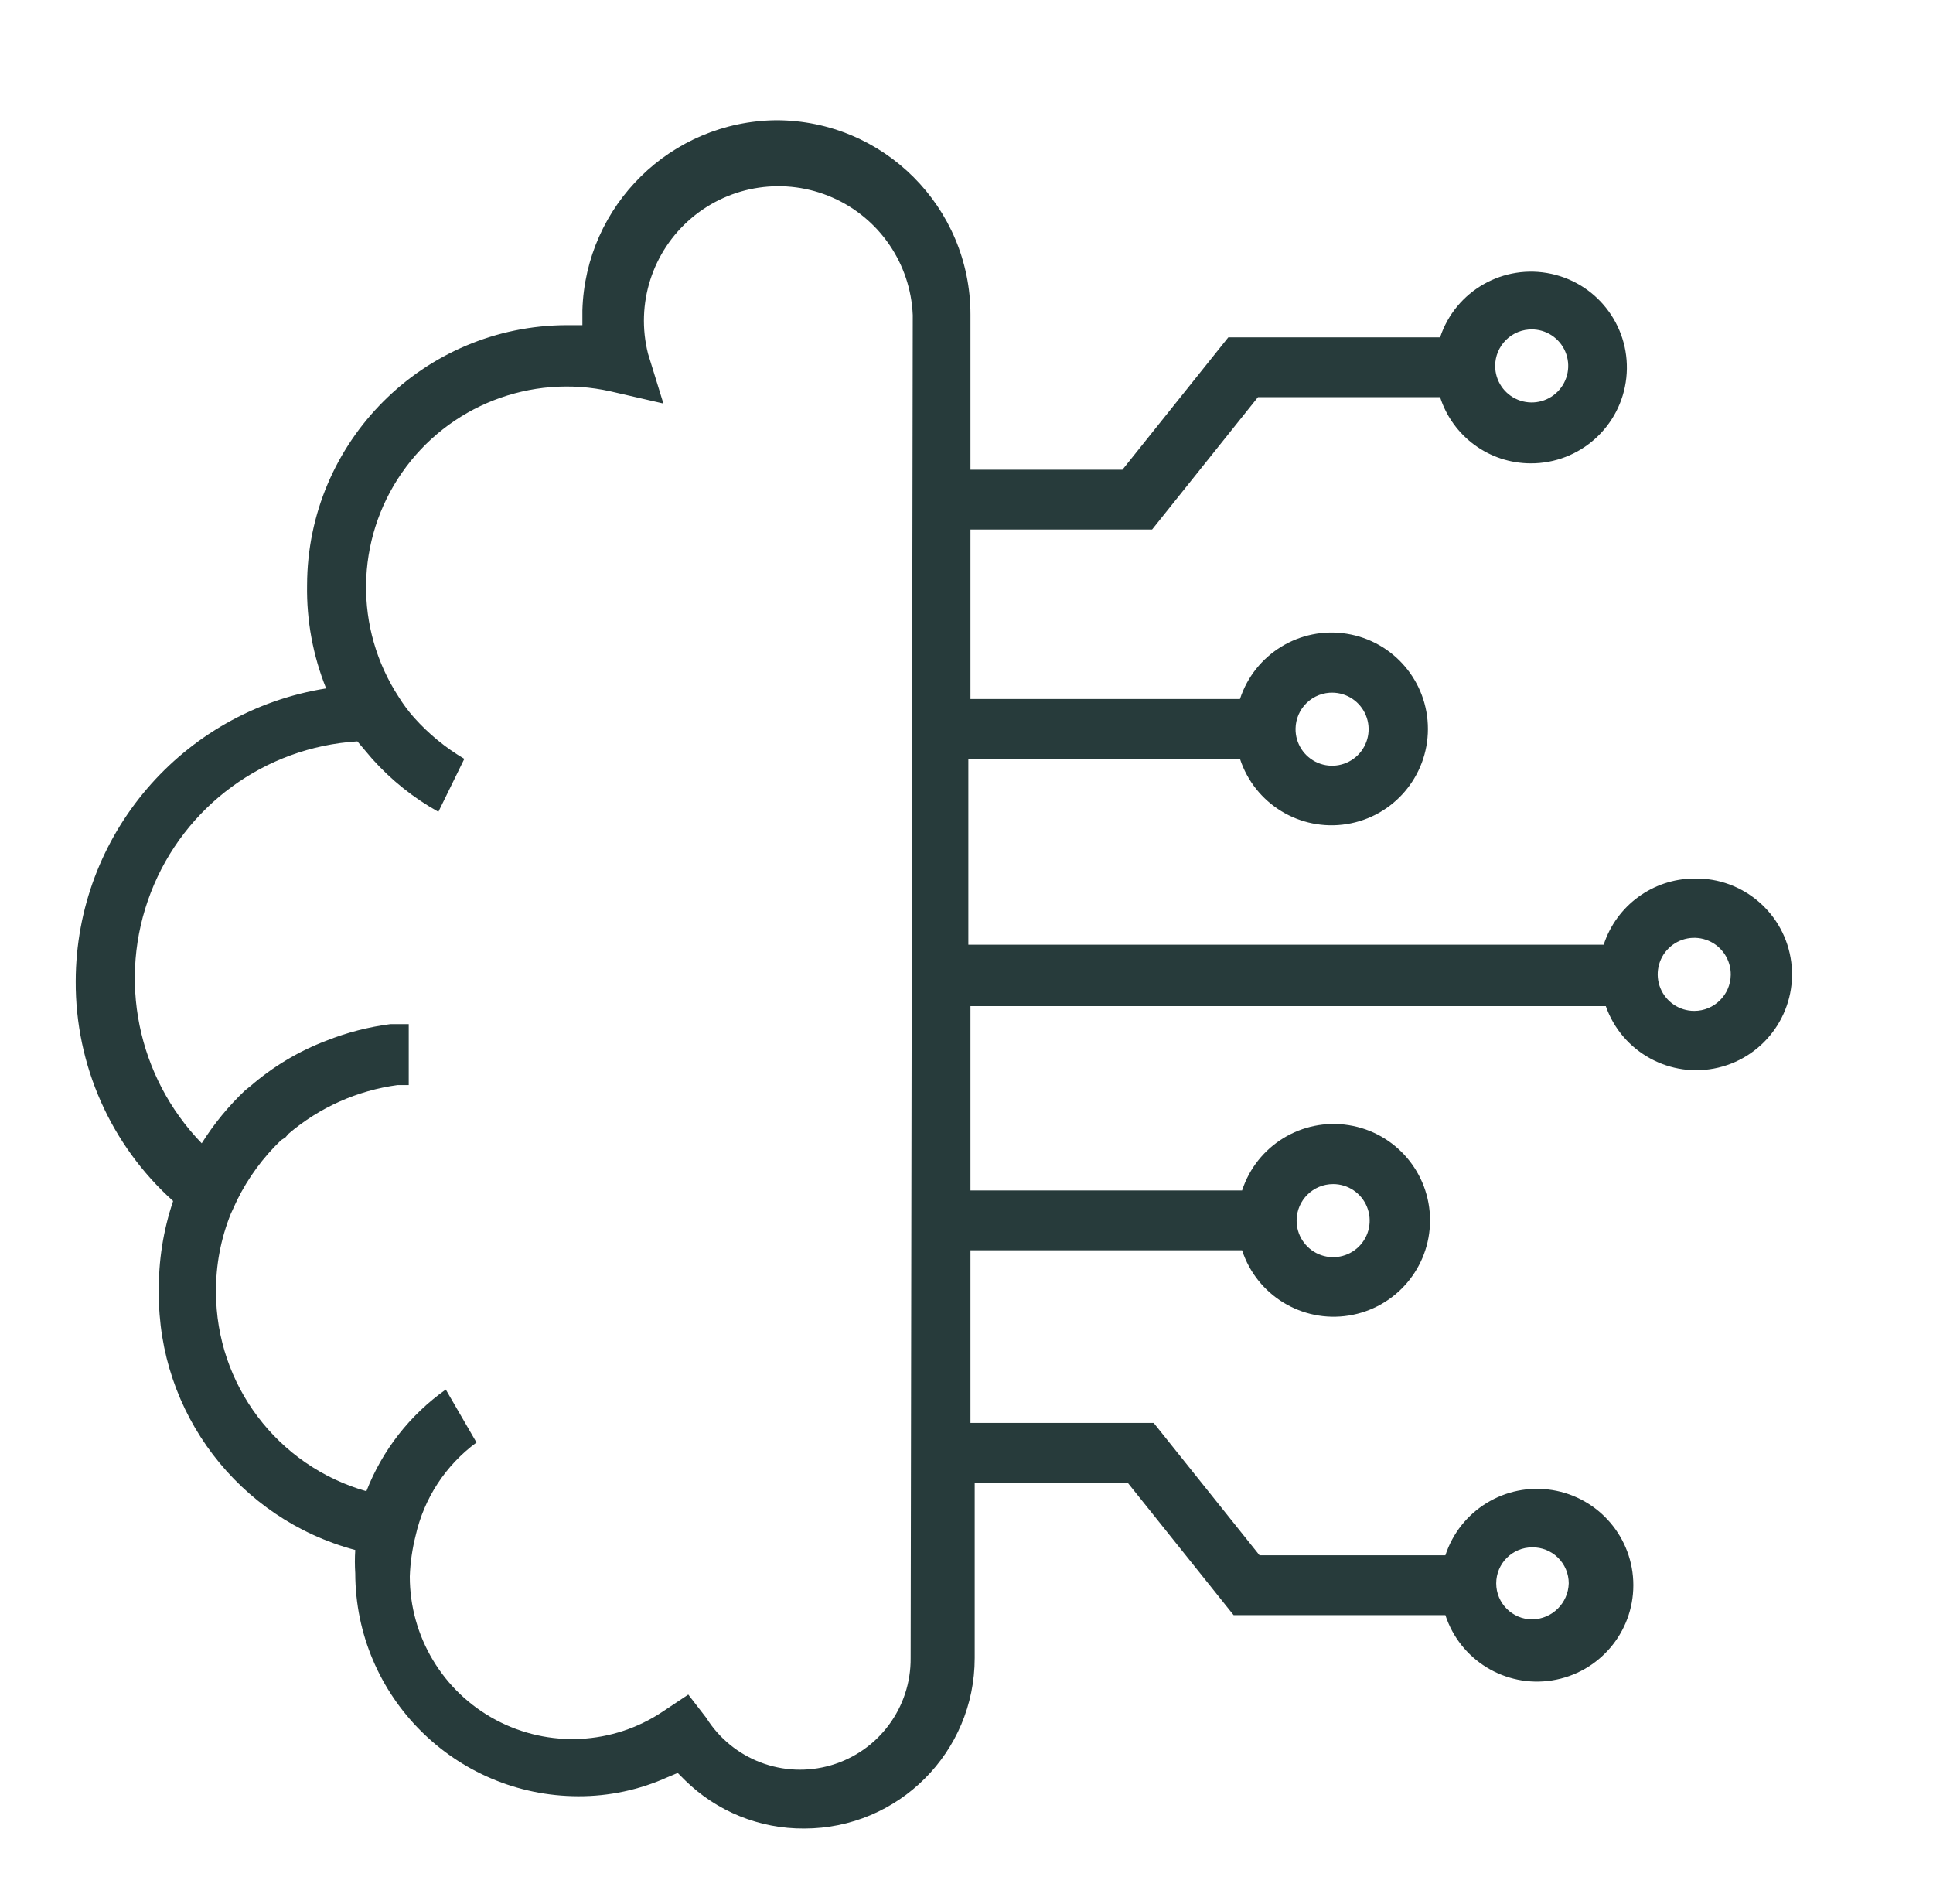
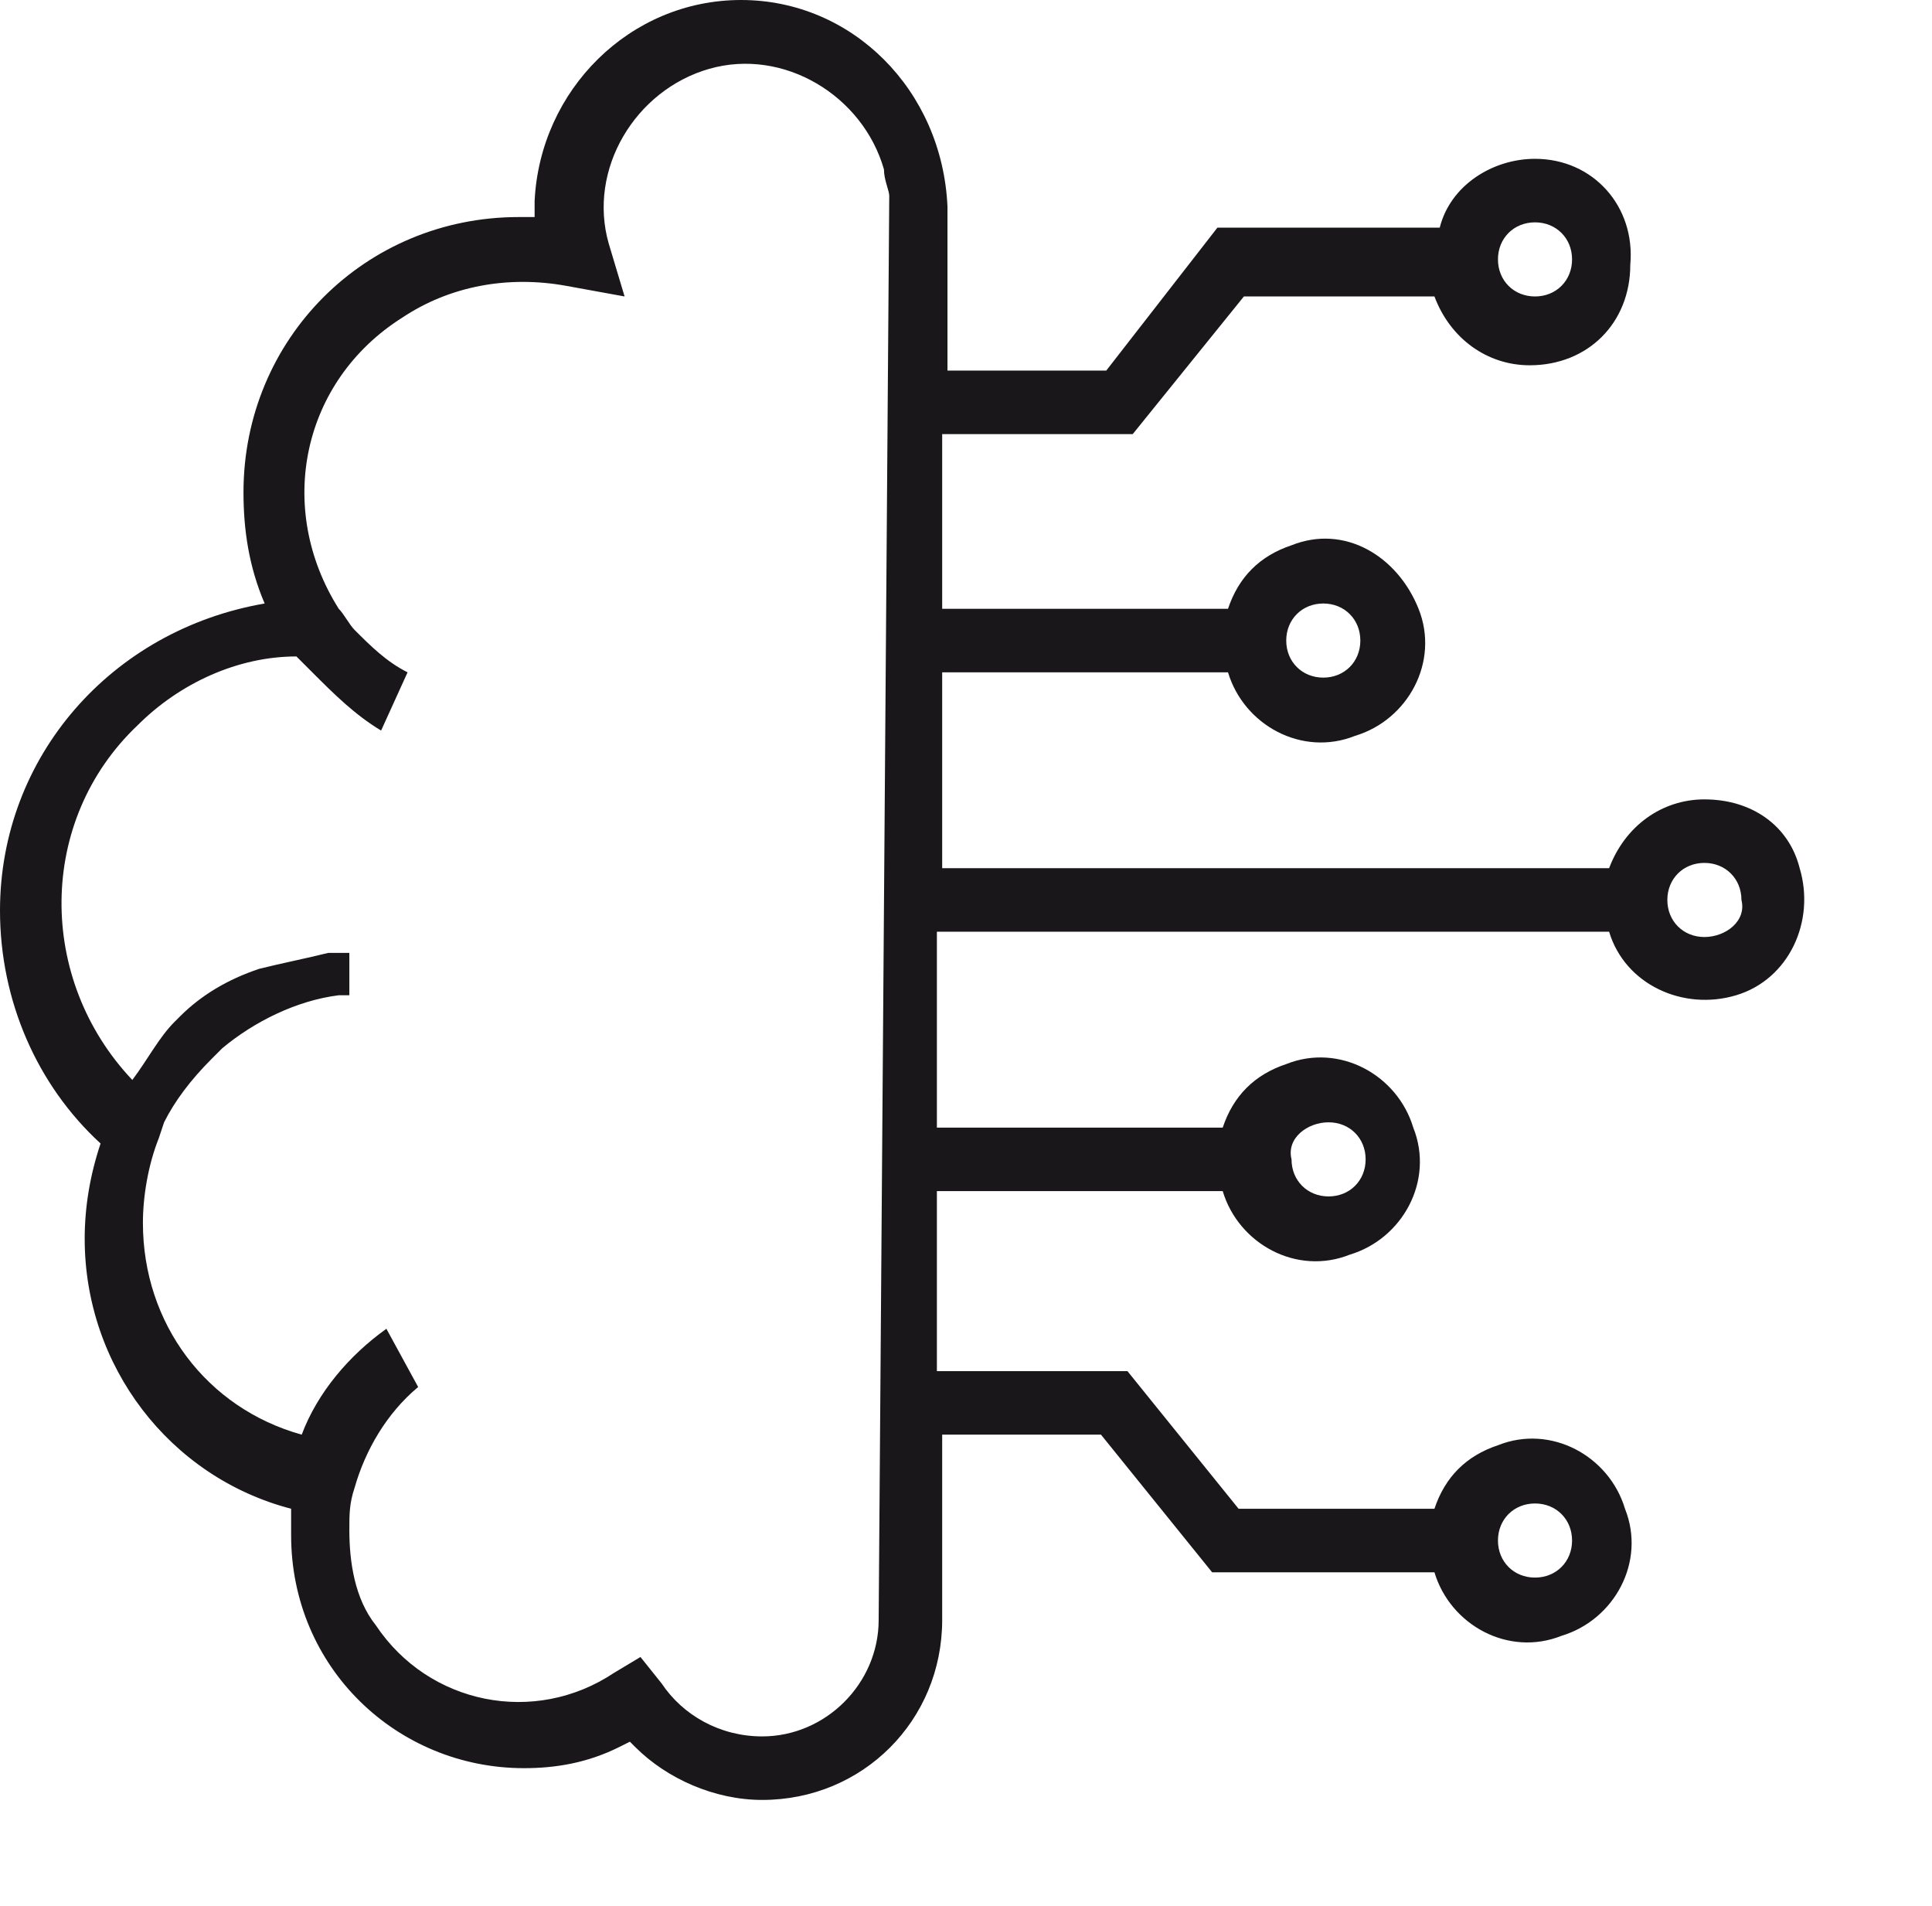
- <svg xmlns="http://www.w3.org/2000/svg" id="Layer_1" data-name="Layer 1" viewBox="0 0 36.51 35.95">
-   <defs>
-     <style>
-       .cls-1 {
-         fill: #273b3b;
-       }
-     </style>
-   </defs>
-   <path class="cls-1" d="M32,16.59a1.81,1.81,0,0,0-1.71,1.25h-12V14.33h5.13a1.82,1.82,0,1,0,0-1.13H18.33V10h3.43l2-2.5h3.44a1.8,1.8,0,0,0,1.71,1.25,1.81,1.81,0,1,0-1.71-2.38h-4l-2,2.5H18.33V5.94a3.67,3.67,0,0,0-3.67-3.67A3.7,3.7,0,0,0,11,5.86l0,.28h-.29a4.92,4.92,0,0,0-4.91,4.91A5,5,0,0,0,6.16,13a5.61,5.61,0,0,0-4.73,5.53,5.54,5.54,0,0,0,1.84,4.15A5.14,5.14,0,0,0,3,24.4a5,5,0,0,0,3.71,4.87,3.37,3.37,0,0,0,0,.44,4.22,4.22,0,0,0,4.21,4.21,4.07,4.07,0,0,0,1.69-.36l.19-.08.14.14a3.18,3.18,0,0,0,2.25.91,3.22,3.22,0,0,0,3.22-3.22V28h2.89l2,2.5h4a1.82,1.82,0,1,0,0-1.13H23.79l-2-2.5H18.33V23.61h5.13a1.82,1.82,0,1,0,0-1.13H18.33V19h12A1.81,1.81,0,1,0,32,16.59Zm-6.84-3.51a.69.69,0,1,1-.69.68A.69.69,0,0,1,25.18,13.08Zm3.76-6.86a.69.69,0,1,1-.68.69A.69.69,0,0,1,28.94,6.22ZM17.2,31.31a2.09,2.09,0,0,1-3.86,1.13L13,32l-.48.32a3.07,3.07,0,0,1-4.78-2.55A3.65,3.65,0,0,1,7.85,29,3,3,0,0,1,9,27.24l-.58-1a4.23,4.23,0,0,0-1.5,1.92A3.91,3.91,0,0,1,4.08,24.4a3.86,3.86,0,0,1,.28-1.48l.12-.26a4.07,4.07,0,0,1,.83-1.13l.08-.05.06-.07a4,4,0,0,1,2.06-.92l.21,0V19.34c-.12,0-.23,0-.35,0a5,5,0,0,0-1.2.31,4.79,4.79,0,0,0-1.44.86l-.1.08a5.14,5.14,0,0,0-.82,1A4.48,4.48,0,0,1,6.75,14v0l.28.33a4.83,4.83,0,0,0,1.25,1l.49-1a4,4,0,0,1-.95-.78,2.82,2.82,0,0,1-.29-.39h0a3.79,3.79,0,0,1,4-5.77l1,.23-.29-.94a2.54,2.54,0,1,1,5-.73Zm11.74-2.09a.68.68,0,0,1,.69.68.7.7,0,0,1-.69.68.68.68,0,0,1,0-1.36Zm-3.76-6.86a.69.69,0,1,1-.69.68A.69.69,0,0,1,25.18,22.36ZM32,19.09a.69.69,0,1,1,.69-.68A.69.69,0,0,1,32,19.09Z" />
+ <svg xmlns="http://www.w3.org/2000/svg" version="1.1" id="Layer_1" x="0px" y="0px" viewBox="0 0 36.5 36" style="enable-background:new 0 0 36.5 36;" xml:space="preserve">
+   <style type="text/css">
+ 	.st0{fill:#1A171B;}
+ </style>
+   <path class="st0" d="M32.2,15.1c-0.8,0-1.5,0.5-1.8,1.3H17.8v-3.7h5.4c0.3,1,1.4,1.6,2.4,1.2c1-0.3,1.6-1.4,1.2-2.4  s-1.4-1.6-2.4-1.2c-0.6,0.2-1,0.6-1.2,1.2h-5.4V8.2h3.6l2.1-2.6h3.6c0.3,0.8,1,1.3,1.8,1.3c1.1,0,1.9-0.8,1.9-1.9  C30.9,3.9,30.1,3,29,3c-0.8,0-1.6,0.5-1.8,1.3H23L20.9,7h-3V3.9C17.8,1.7,16.1,0,14,0c-2.1,0-3.8,1.7-3.9,3.8v0.3H9.8  c-2.9,0-5.2,2.3-5.2,5.2c0,0.7,0.1,1.4,0.4,2.1c-2.9,0.5-5,2.9-5,5.8c0,1.7,0.7,3.3,1.9,4.4c-0.2,0.6-0.3,1.2-0.3,1.8  c0,2.4,1.6,4.5,3.9,5.1c0,0.2,0,0.3,0,0.5c0,2.5,2,4.4,4.4,4.4c0.6,0,1.2-0.1,1.8-0.4l0.2-0.1l0.1,0.1c0.6,0.6,1.5,1,2.4,1  c1.9,0,3.4-1.5,3.4-3.4v-3.5h3l2.1,2.6h4.2c0.3,1,1.4,1.6,2.4,1.2c1-0.3,1.6-1.4,1.2-2.4c-0.3-1-1.4-1.6-2.4-1.2  c-0.6,0.2-1,0.6-1.2,1.2h-3.7l-2.1-2.6h-3.6v-3.4h5.4c0.3,1,1.4,1.6,2.4,1.2c1-0.3,1.6-1.4,1.2-2.4c-0.3-1-1.4-1.6-2.4-1.2  c-0.6,0.2-1,0.6-1.2,1.2h-5.4v-3.7h12.7c0.3,1,1.4,1.5,2.4,1.2c1-0.3,1.5-1.4,1.2-2.4C33.8,15.6,33.1,15.1,32.2,15.1z M25,11.4  c0.4,0,0.7,0.3,0.7,0.7c0,0.4-0.3,0.7-0.7,0.7c-0.4,0-0.7-0.3-0.7-0.7c0,0,0,0,0,0C24.3,11.7,24.6,11.4,25,11.4  C25,11.4,25,11.4,25,11.4L25,11.4z M29,4.2c0.4,0,0.7,0.3,0.7,0.7c0,0.4-0.3,0.7-0.7,0.7c-0.4,0-0.7-0.3-0.7-0.7c0,0,0,0,0,0  C28.3,4.5,28.6,4.2,29,4.2C29,4.2,29,4.2,29,4.2L29,4.2z M16.6,30.6c0,1.2-1,2.2-2.2,2.2c-0.8,0-1.5-0.4-1.9-1l-0.4-0.5l-0.5,0.3  c-1.5,1-3.5,0.6-4.5-0.9c-0.4-0.5-0.5-1.2-0.5-1.8c0-0.3,0-0.5,0.1-0.8c0.2-0.7,0.6-1.4,1.2-1.9l-0.6-1.1c-0.7,0.5-1.3,1.2-1.6,2  c-1.8-0.5-3-2.1-3-4c0-0.5,0.1-1.1,0.3-1.6l0.1-0.3c0.2-0.4,0.5-0.8,0.9-1.2l0.1-0.1l0.1-0.1c0.6-0.5,1.4-0.9,2.2-1h0.2V18  c-0.1,0-0.2,0-0.4,0c-0.4,0.1-0.9,0.2-1.3,0.3c-0.6,0.2-1.1,0.5-1.5,0.9l-0.1,0.1C3,19.6,2.8,20,2.5,20.4c-1.8-1.9-1.8-4.9,0.1-6.7  c0.8-0.8,1.9-1.3,3-1.3l0,0l0.3,0.3c0.4,0.4,0.8,0.8,1.3,1.1l0.5-1.1c-0.4-0.2-0.7-0.5-1-0.8c-0.1-0.1-0.2-0.3-0.3-0.4l0,0  C5.2,9.6,5.7,7.2,7.6,6c0.9-0.6,2-0.8,3.1-0.6l1.1,0.2l-0.3-1c-0.4-1.4,0.5-2.9,1.9-3.3s2.9,0.5,3.3,1.9c0,0.2,0.1,0.4,0.1,0.5  L16.6,30.6z M29,28.4c0.4,0,0.7,0.3,0.7,0.7c0,0,0,0,0,0c0,0.4-0.3,0.7-0.7,0.7c-0.4,0-0.7-0.3-0.7-0.7C28.3,28.7,28.6,28.4,29,28.4  z M25.1,21.2c0.4,0,0.7,0.3,0.7,0.7c0,0.4-0.3,0.7-0.7,0.7c-0.4,0-0.7-0.3-0.7-0.7c0,0,0,0,0,0C24.3,21.5,24.7,21.2,25.1,21.2z   M32.2,17.7c-0.4,0-0.7-0.3-0.7-0.7c0-0.4,0.3-0.7,0.7-0.7c0.4,0,0.7,0.3,0.7,0.7c0,0,0,0,0,0C33,17.4,32.6,17.7,32.2,17.7z" />
</svg>
